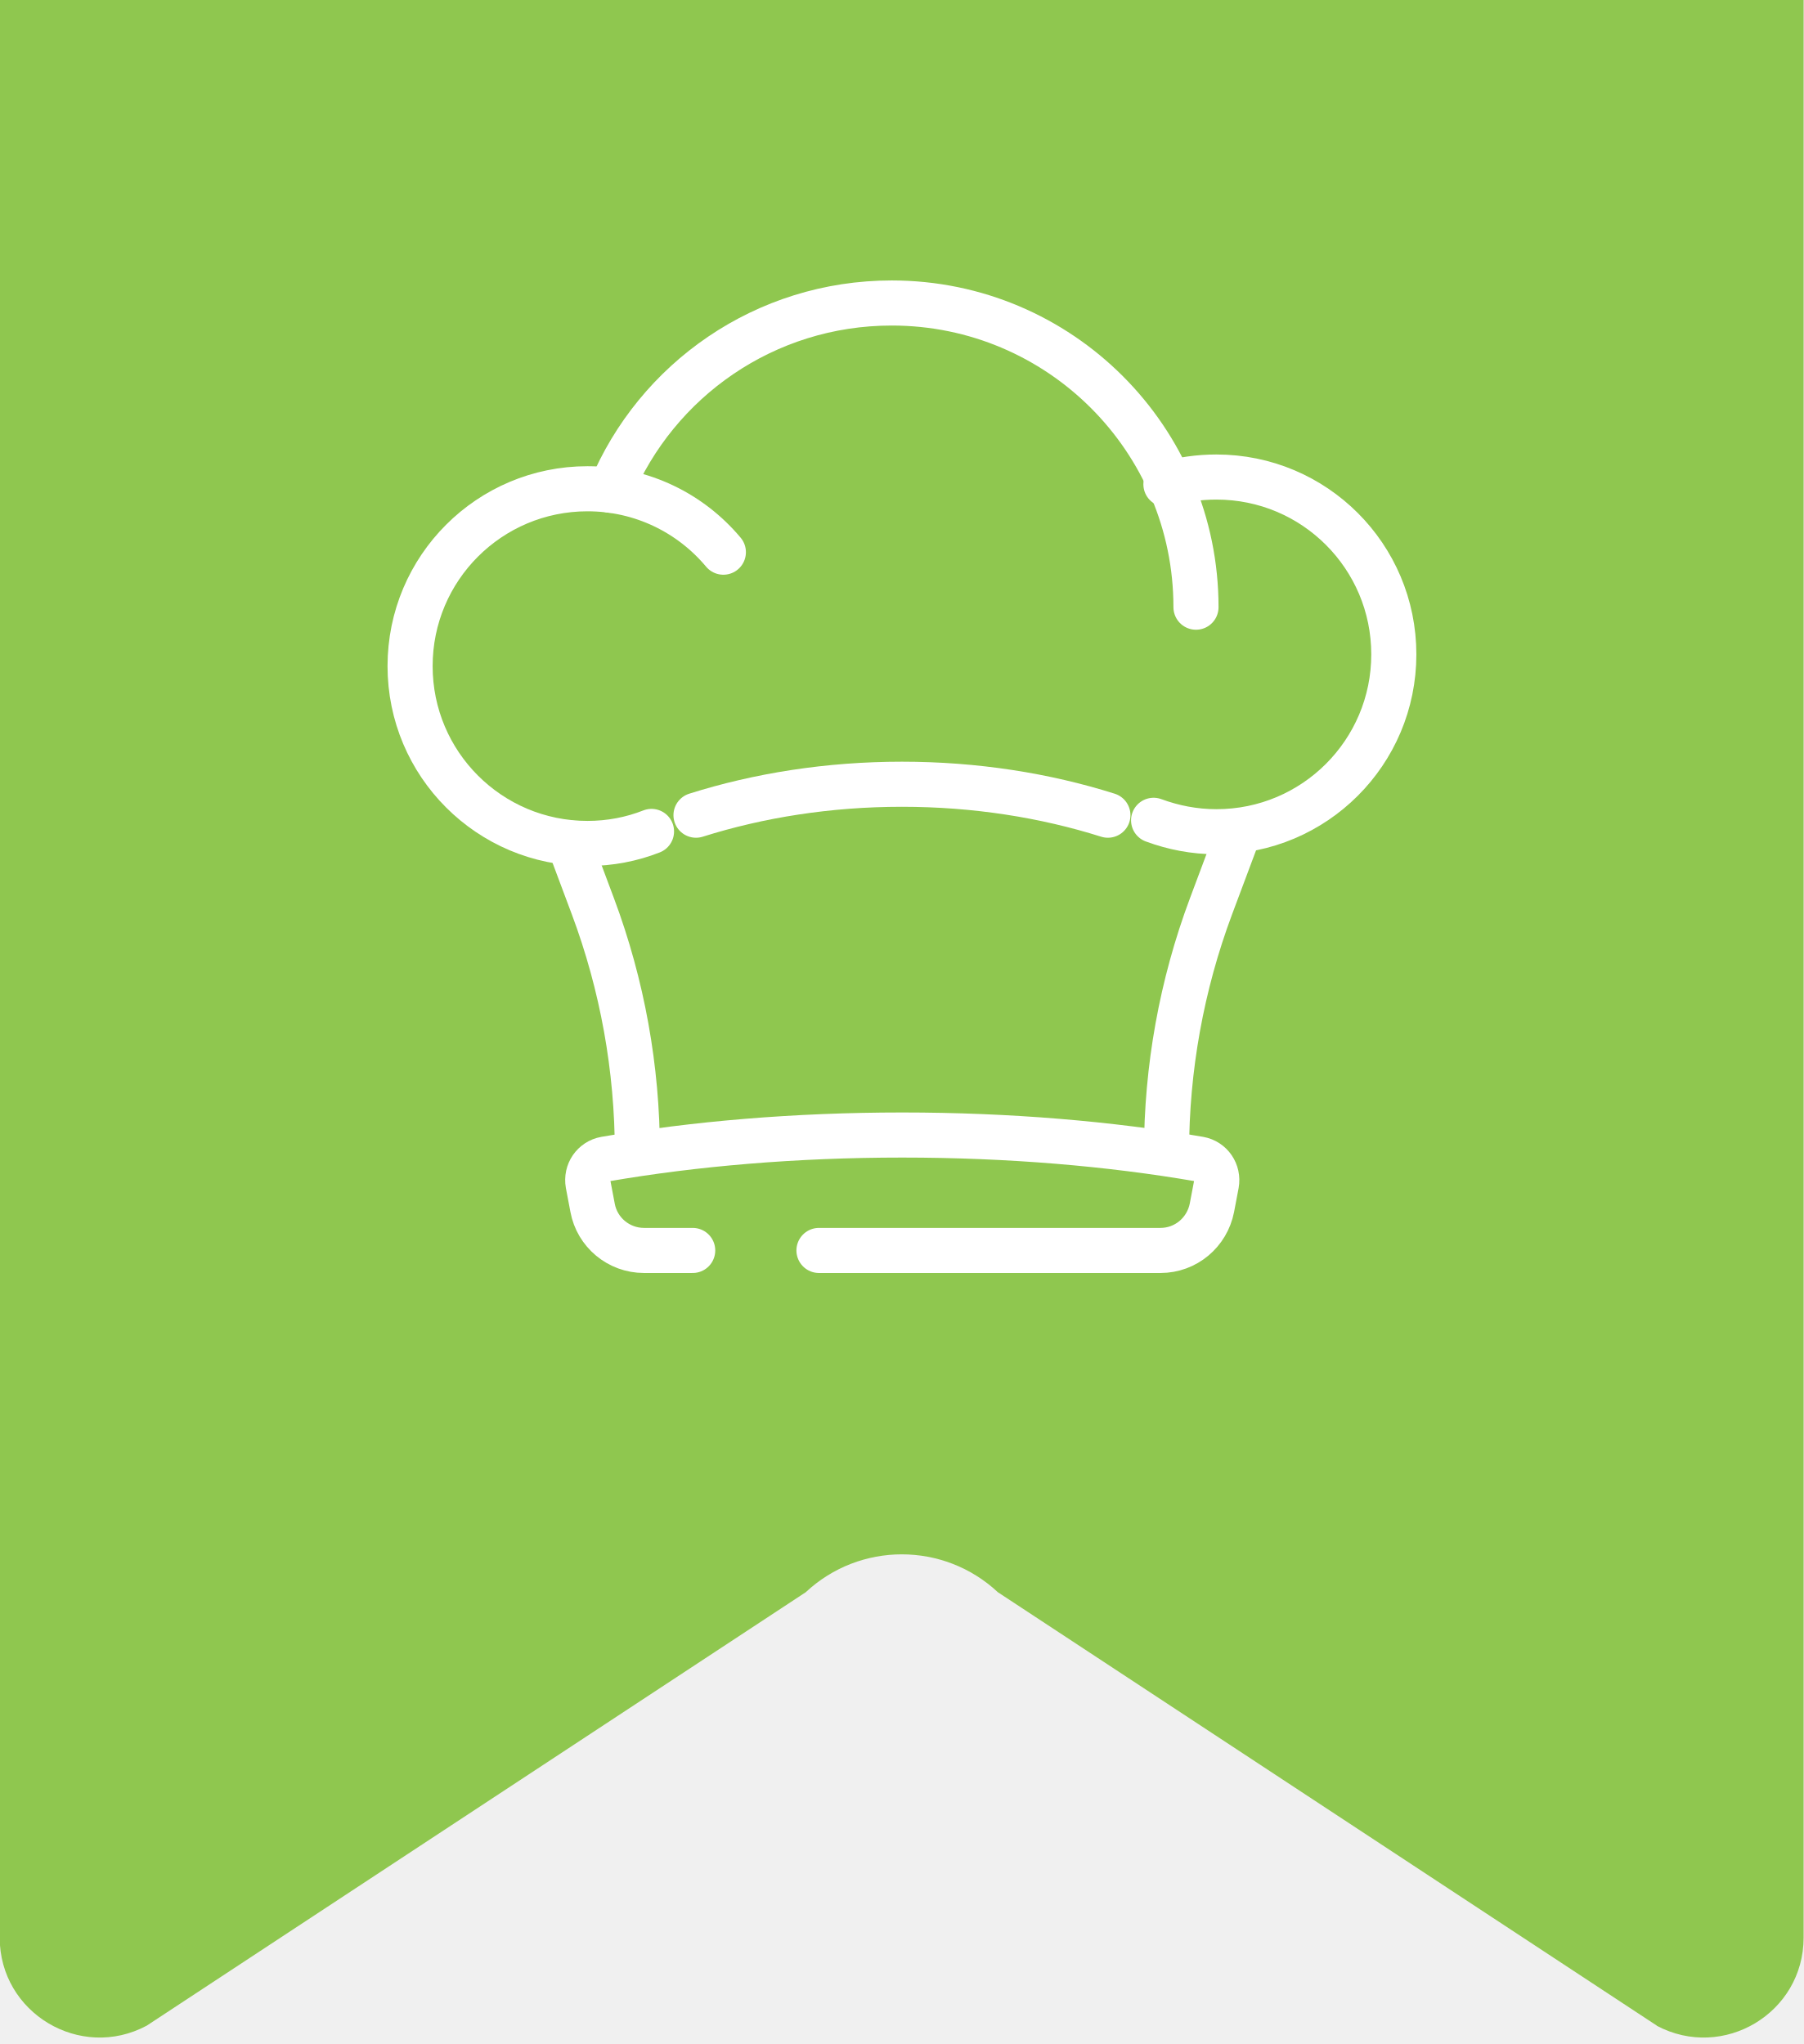
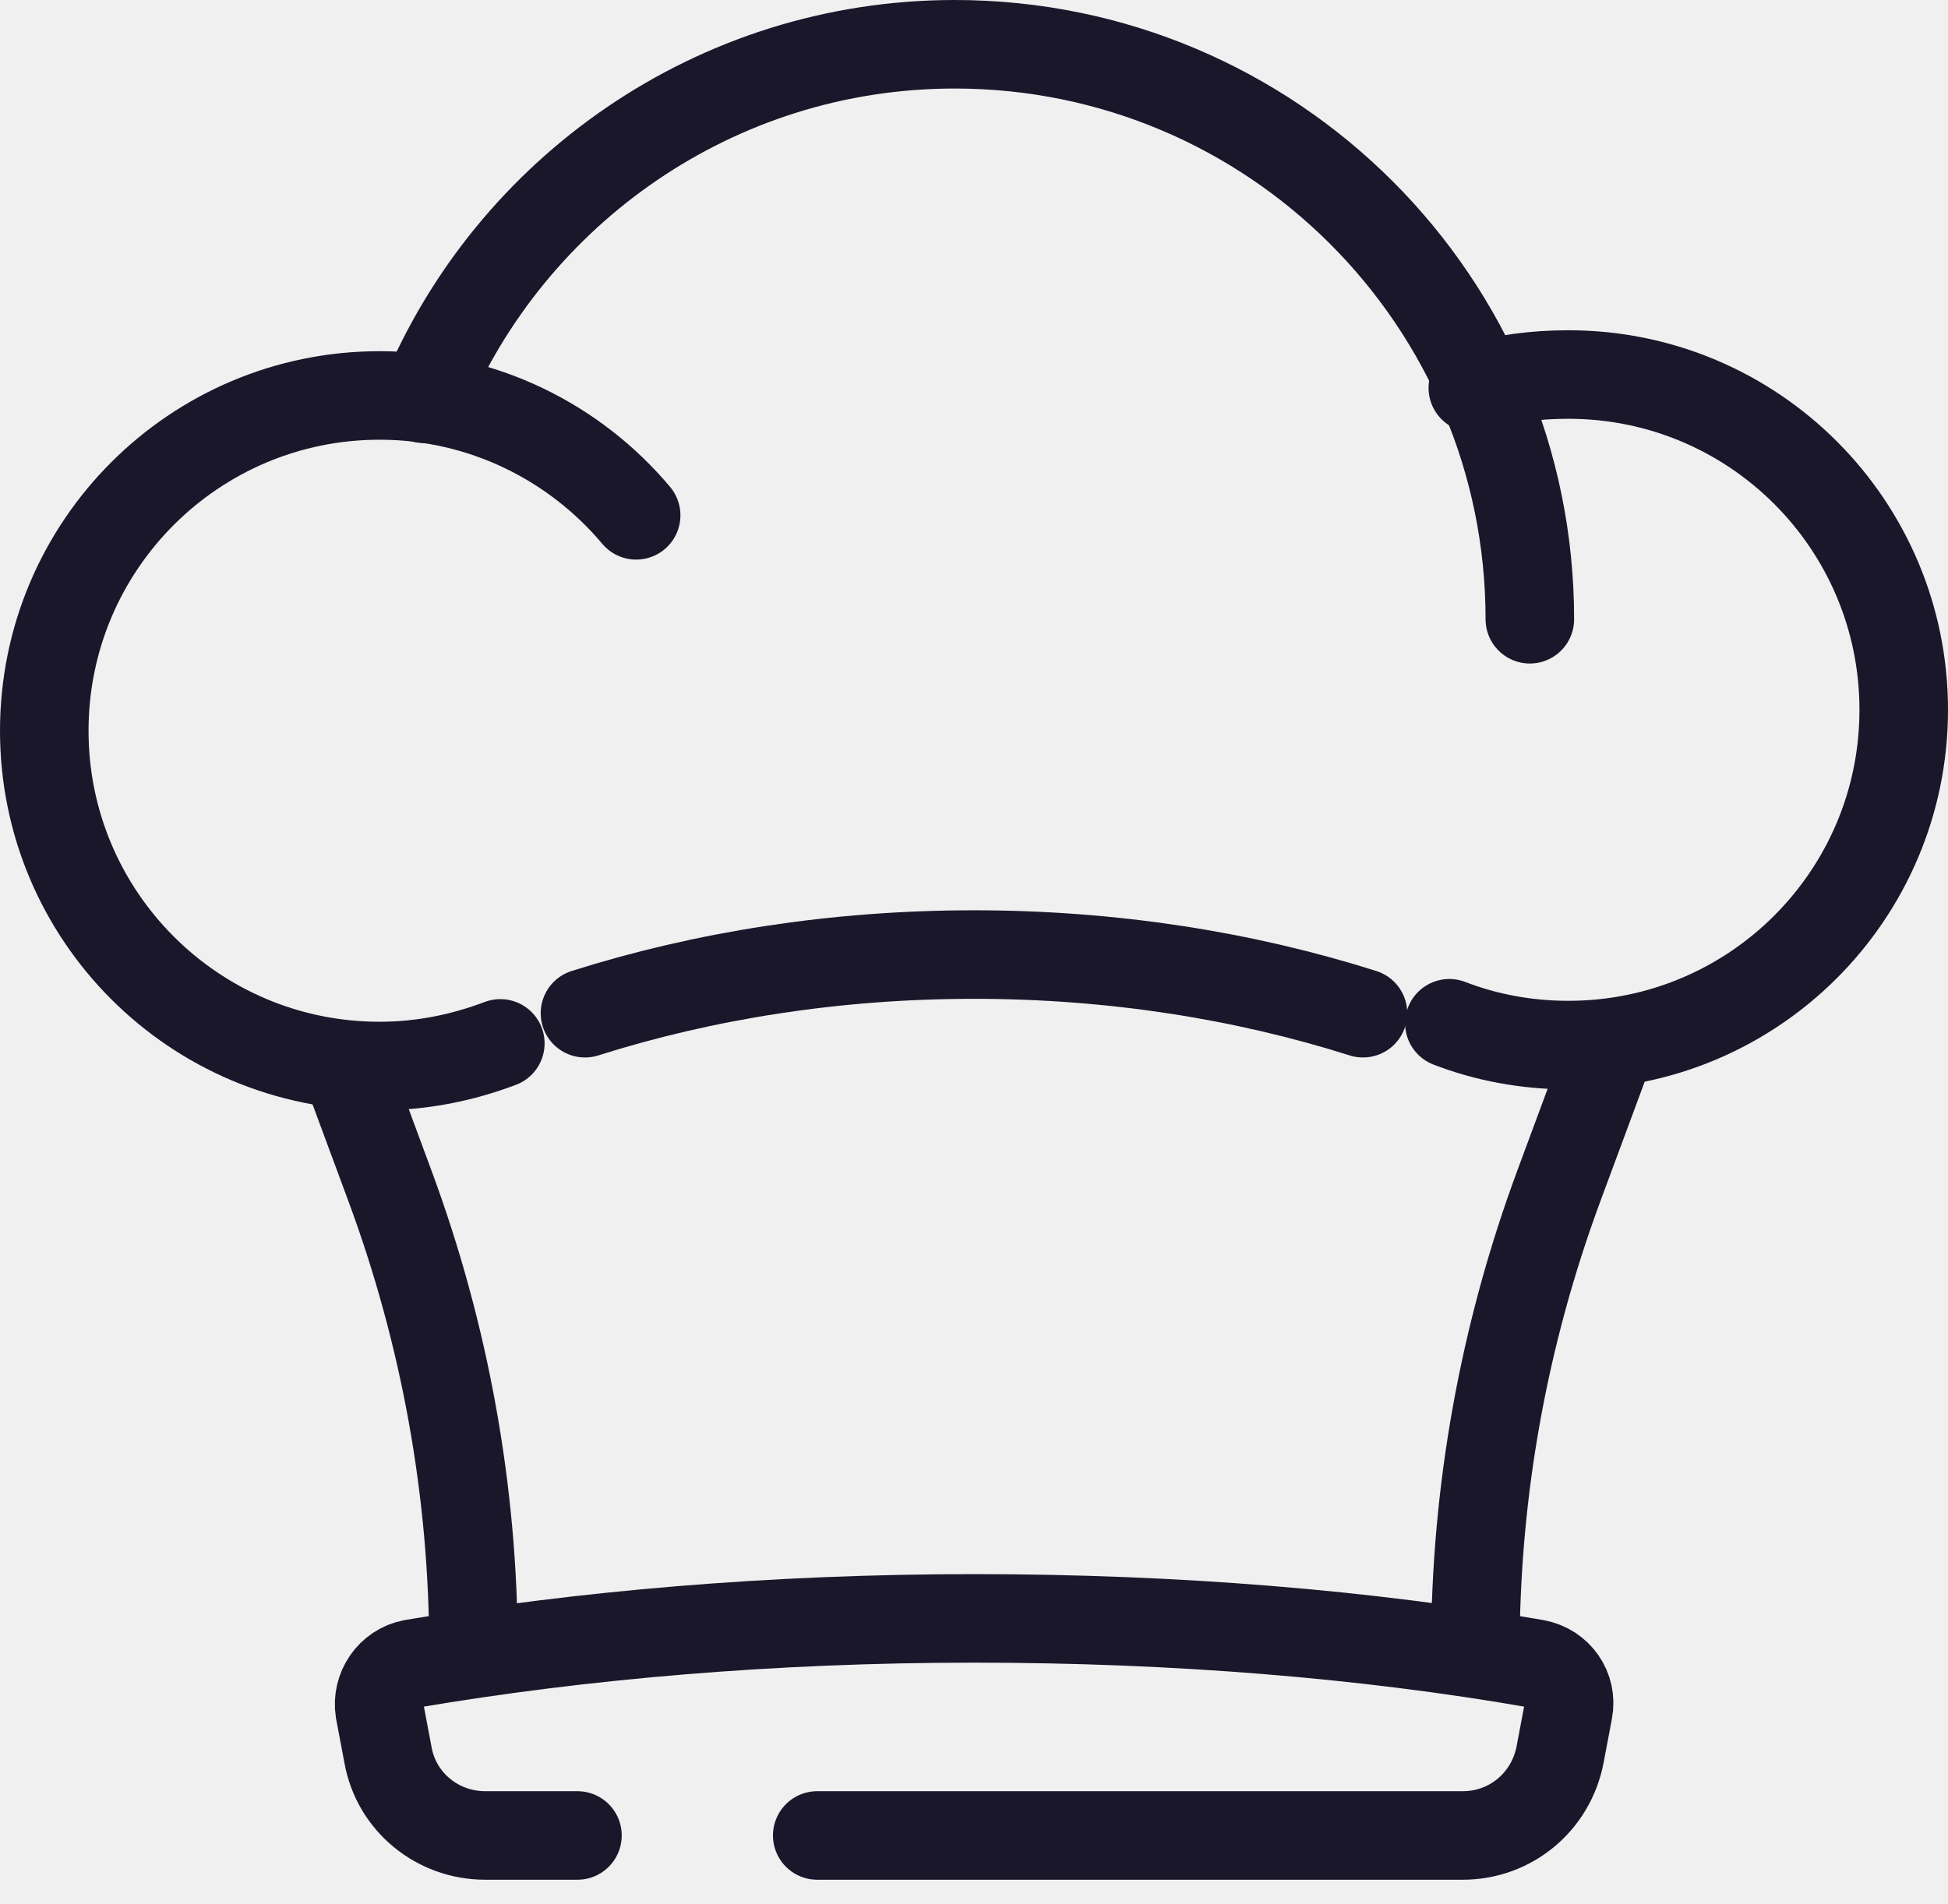
- <svg xmlns="http://www.w3.org/2000/svg" width="60" height="68" viewBox="0 0 60 68" fill="none">
-   <g clip-path="url(#clip0_298_277)">
-     <path d="M55.11 67.39L33.19 52.97C31.39 51.29 28.6 51.29 26.8 52.97L4.88 67.39C2.67 68.57 -0.01 66.97 -0.01 64.46V0H59.99V64.46C59.99 66.97 57.32 68.57 55.1 67.39H55.11Z" fill="#8FC74F" />
-     <path d="M21.67 27.66C21.01 27.92 20.29 28.06 19.54 28.06C16.28 28.06 13.64 25.42 13.64 22.16C13.64 18.9 16.28 16.26 19.54 16.26C21.36 16.26 22.98 17.08 24.06 18.37" stroke="white" stroke-width="1.5" stroke-miterlimit="10" stroke-linecap="round" />
-     <path d="M38.78 16.11C39.31 15.95 39.88 15.87 40.46 15.87C43.72 15.87 46.36 18.51 46.36 21.77C46.36 25.03 43.72 27.67 40.46 27.67C39.72 27.67 39.02 27.53 38.37 27.29" stroke="white" stroke-width="1.5" stroke-miterlimit="10" stroke-linecap="round" />
-     <path d="M20.31 16.31C21.83 12.65 25.44 10.08 29.66 10.08C35.25 10.08 39.78 14.61 39.78 20.2" stroke="white" stroke-width="1.5" stroke-miterlimit="10" stroke-linecap="round" />
-     <path d="M36.85 27.12C34.76 26.46 32.44 26.09 30 26.09C27.56 26.09 25.24 26.46 23.15 27.12" stroke="white" stroke-width="1.5" stroke-miterlimit="10" stroke-linecap="round" />
-     <path d="M27.24 41.6H38.6C39.44 41.6 40.15 41 40.31 40.18L40.46 39.39C40.53 39 40.28 38.63 39.89 38.56C36.93 38.05 33.57 37.76 30.01 37.76C26.45 37.76 23.09 38.05 20.13 38.56C19.74 38.63 19.49 39 19.56 39.39L19.71 40.18C19.86 41 20.58 41.6 21.42 41.6H23.04" stroke="white" stroke-width="1.5" stroke-miterlimit="10" stroke-linecap="round" />
-     <path d="M18.93 28.04L19.72 30.15C20.7 32.77 21.2 35.55 21.2 38.34" stroke="white" stroke-width="1.5" stroke-miterlimit="10" stroke-linecap="round" />
-     <path d="M41.07 28.04L40.28 30.15C39.3 32.77 38.8 35.55 38.8 38.34" stroke="white" stroke-width="1.5" stroke-miterlimit="10" stroke-linecap="round" />
-   </g>
-   <defs>
-     <clipPath id="clip0_298_277">
-       <rect width="60" height="67.79" fill="white" />
-     </clipPath>
-   </defs>
+ <svg xmlns="http://www.w3.org/2000/svg" width="44" height="43" viewBox="0 0 44 43" fill="none">
+   <path d="M11.301 23.572C10.449 23.894 9.54 24.083 8.574 24.083C4.39 24.083 1 20.694 1 16.509C1 12.324 4.39 8.934 8.574 8.934C10.903 8.934 12.986 9.995 14.369 11.642" stroke="#1A172B" stroke-width="2" stroke-miterlimit="10" stroke-linecap="round" />
+   <path d="M33.267 8.764C33.949 8.555 34.668 8.461 35.426 8.461C39.611 8.461 43 11.85 43 16.035C43 20.22 39.611 23.61 35.426 23.61C34.479 23.61 33.57 23.439 32.737 23.117" stroke="#1A172B" stroke-width="2" stroke-miterlimit="10" stroke-linecap="round" />
+   <path d="M9.578 9.01C11.528 4.314 16.168 1 21.564 1C28.741 1 34.555 6.813 34.555 13.99" stroke="#1A172B" stroke-width="2" stroke-miterlimit="10" stroke-linecap="round" />
+   <path d="M30.786 22.89C28.097 22.038 25.124 21.565 22 21.565C18.875 21.565 15.902 22.038 13.213 22.89" stroke="#1A172B" stroke-width="2" stroke-miterlimit="10" stroke-linecap="round" />
+   <path d="M18.459 41.466H33.04C34.119 41.466 35.028 40.709 35.236 39.649L35.426 38.645C35.52 38.153 35.198 37.679 34.687 37.585C30.881 36.922 26.582 36.562 22 36.562C17.418 36.562 13.119 36.941 9.313 37.585C8.821 37.679 8.499 38.153 8.574 38.645L8.764 39.649C8.953 40.709 9.881 41.466 10.96 41.466H13.043" stroke="#1A172B" stroke-width="2" stroke-miterlimit="10" stroke-linecap="round" />
+   <path d="M7.798 24.064L8.801 26.772C10.051 30.142 10.695 33.702 10.695 37.281" stroke="#1A172B" stroke-width="2" stroke-miterlimit="10" stroke-linecap="round" />
+   <path d="M36.221 24.064L35.217 26.772C33.967 30.142 33.324 33.702 33.324 37.281" stroke="#1A172B" stroke-width="2" stroke-miterlimit="10" stroke-linecap="round" />
</svg>
